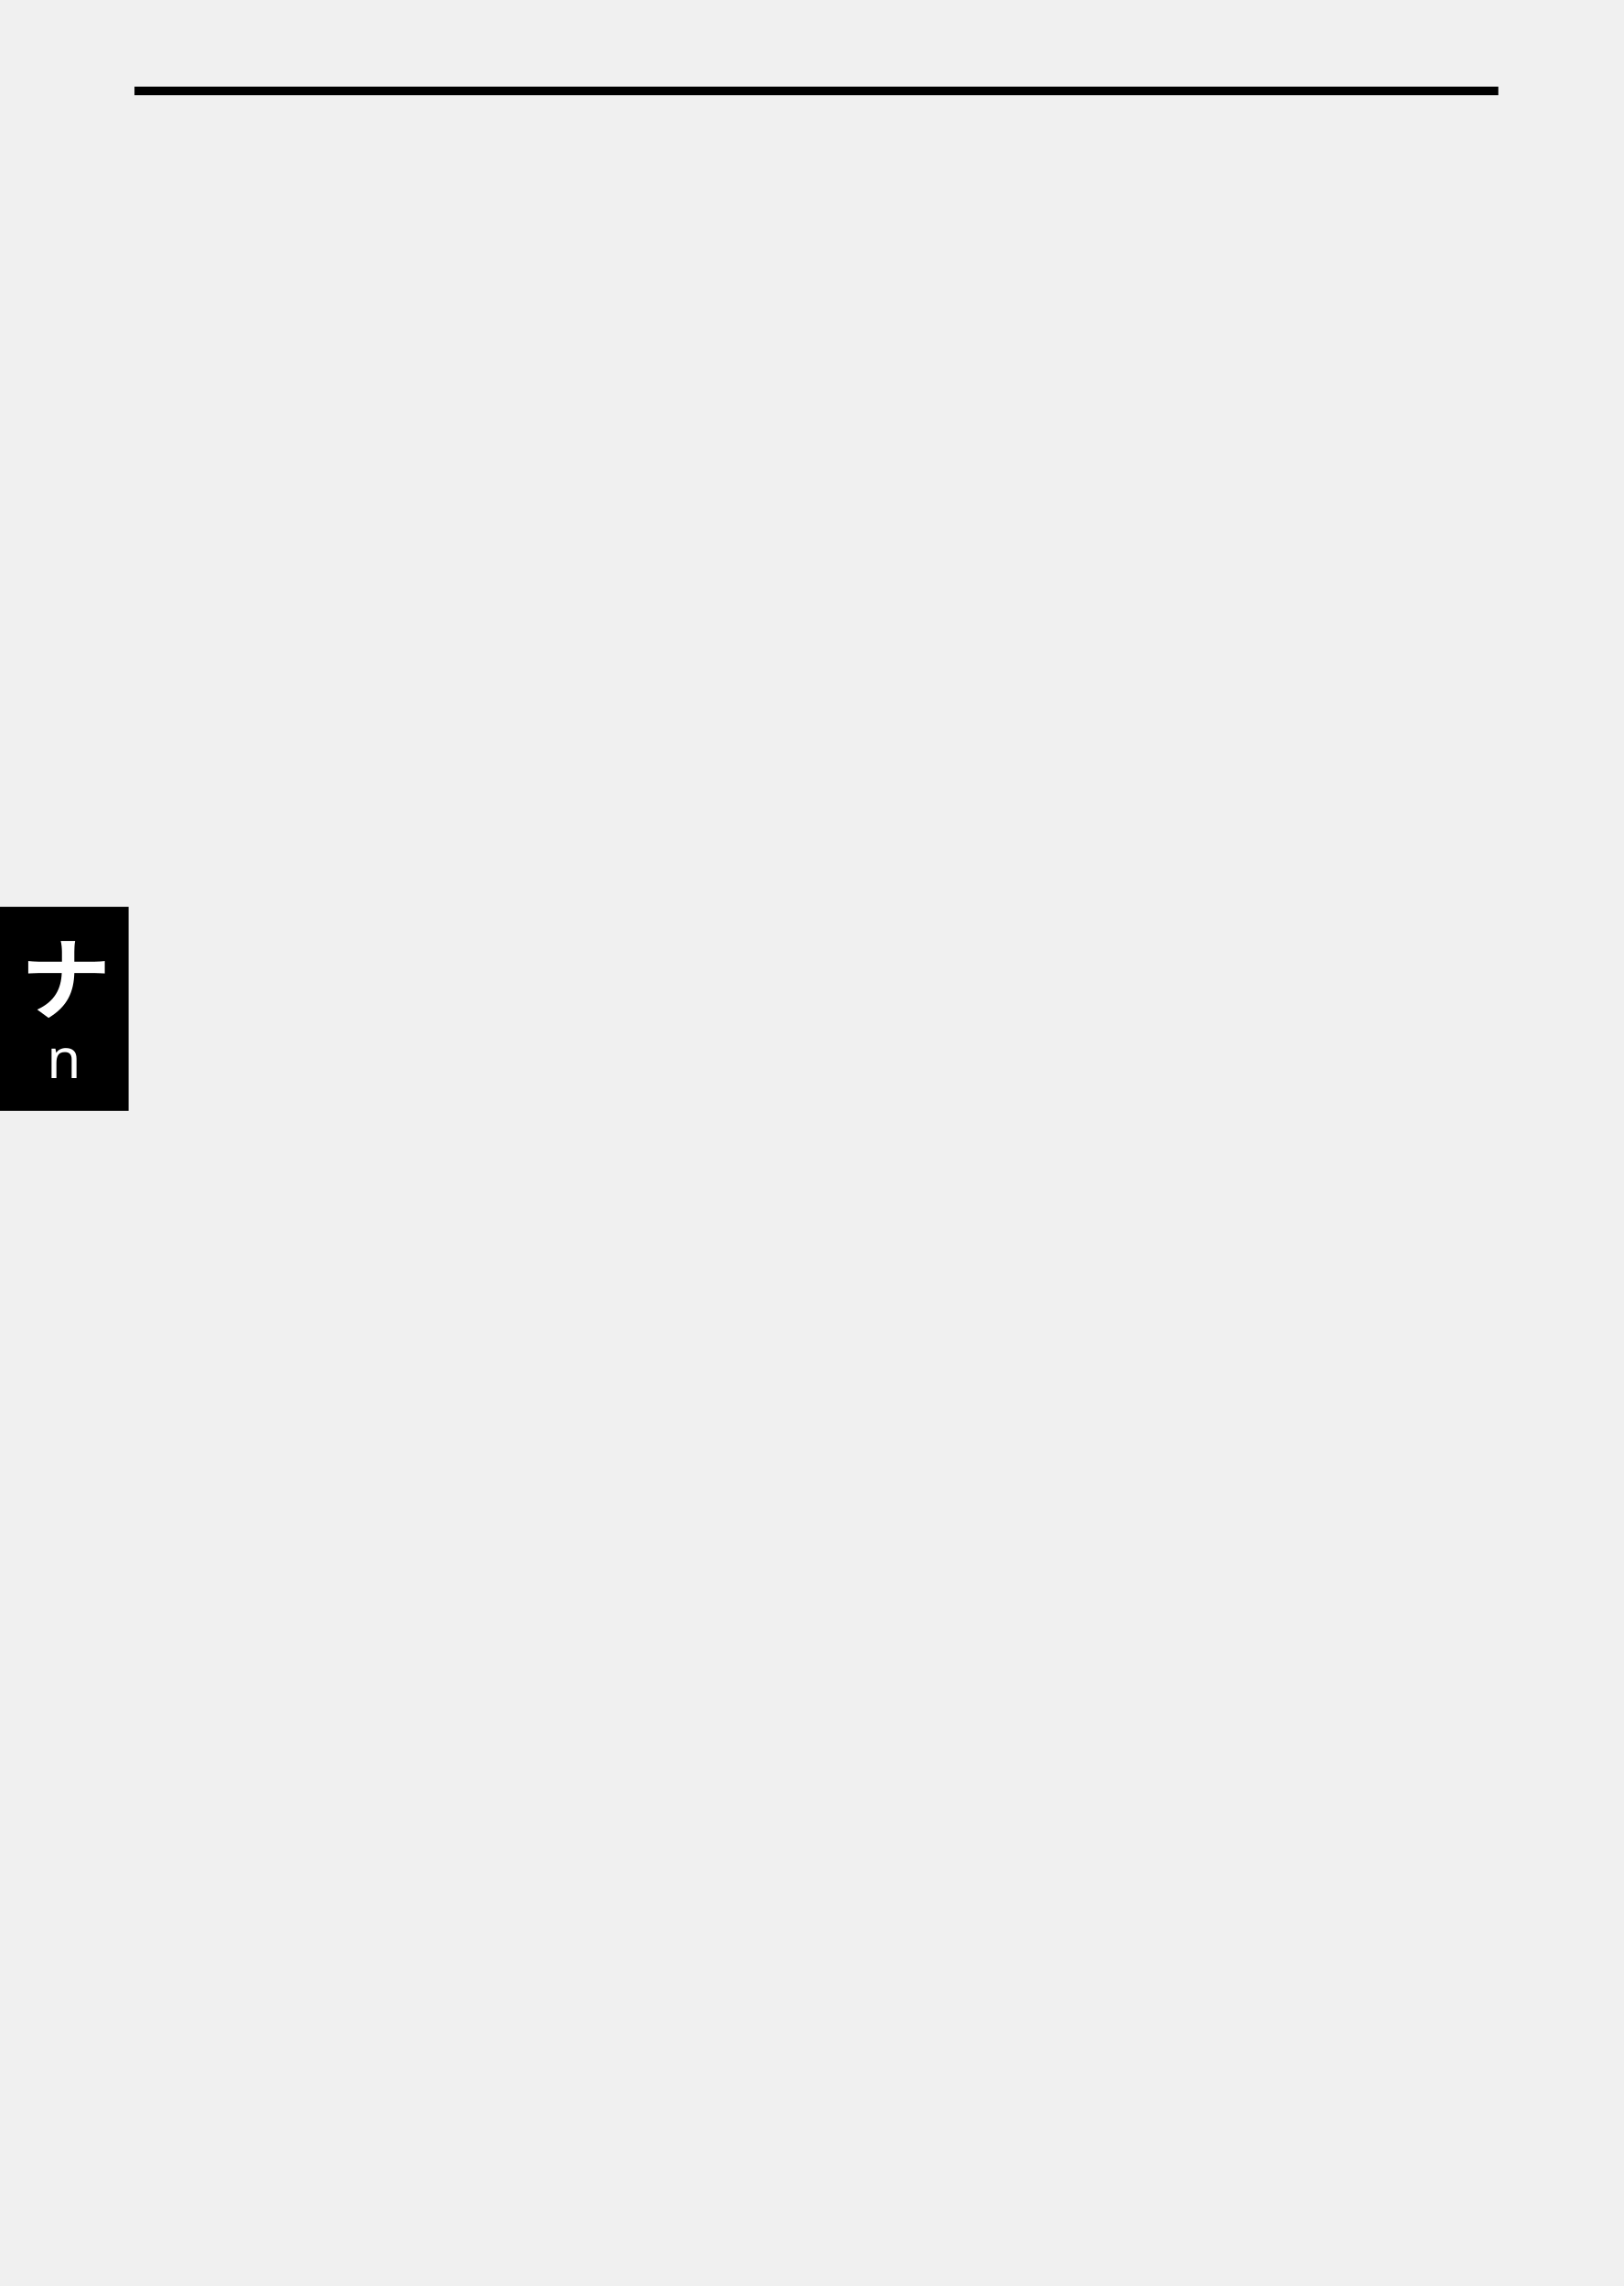
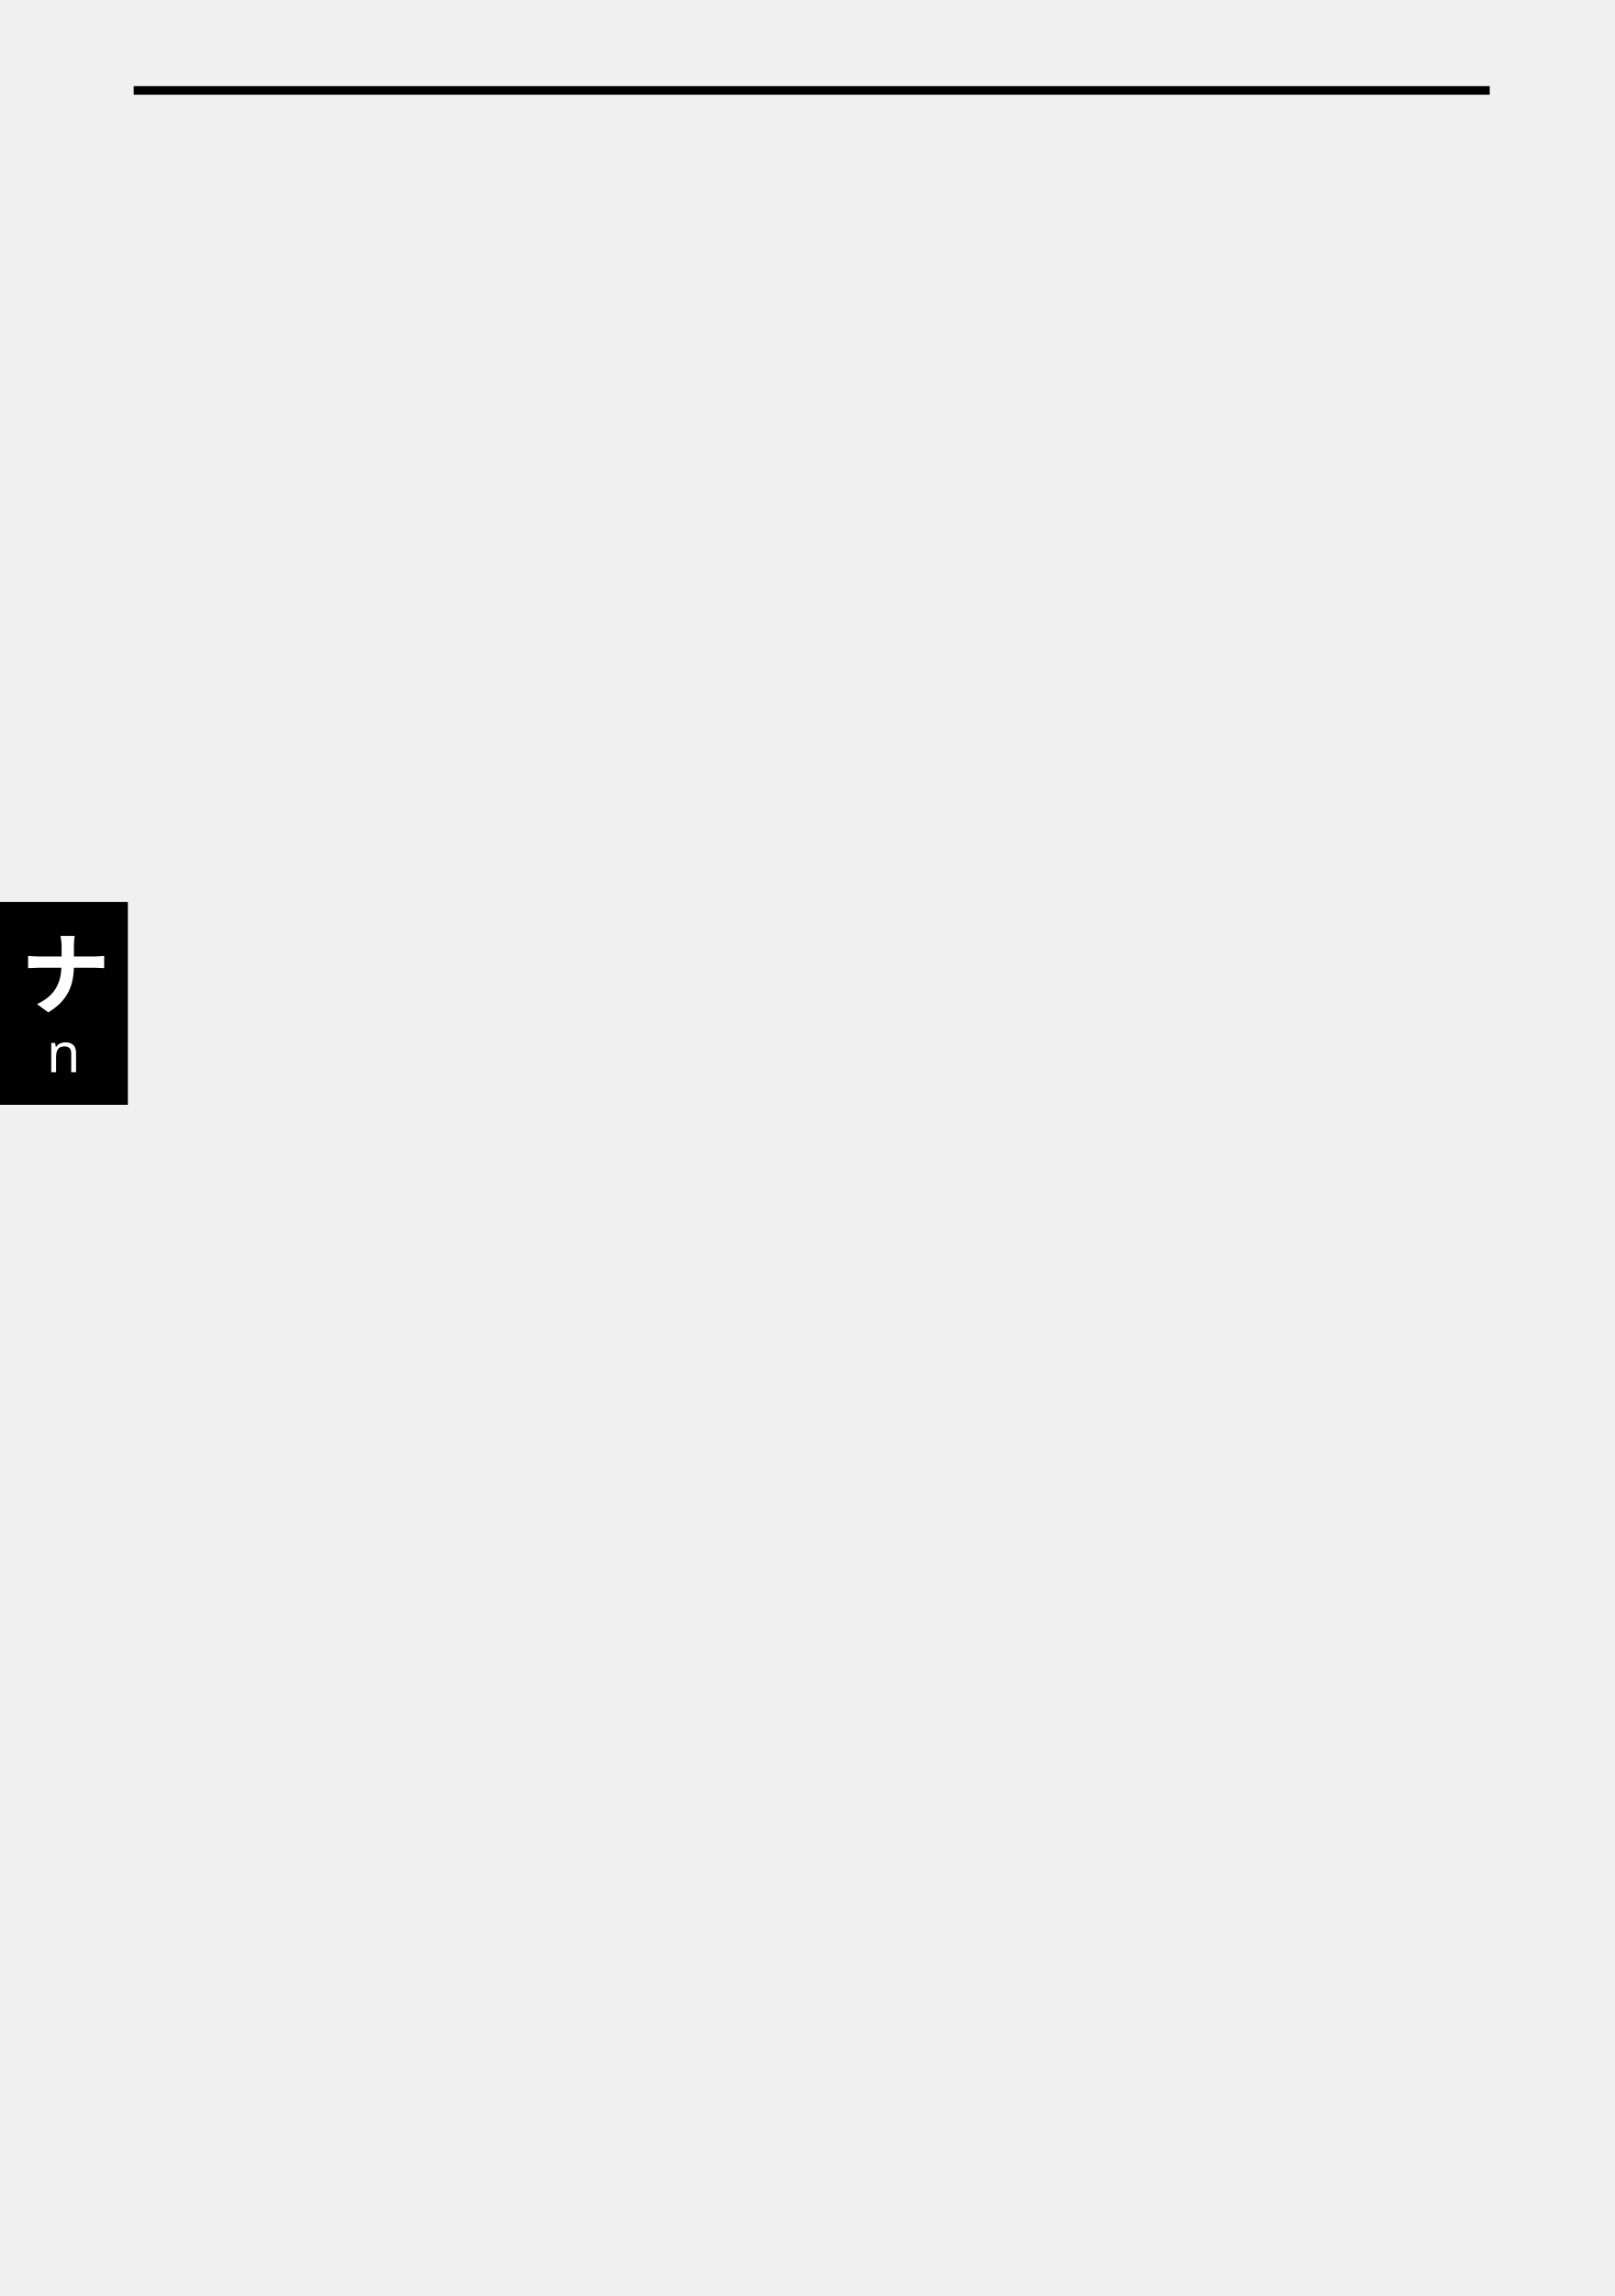
- <svg xmlns="http://www.w3.org/2000/svg" width="125mm" height="176mm" viewBox="0 0 125 176" version="1.1" id="svg1">
+ <svg xmlns="http://www.w3.org/2000/svg" width="125mm" height="177.734mm" viewBox="0 0 125 177.734" version="1.1" id="svg1">
  <defs id="defs1">
    <rect x="49.134" y="37.797" width="198.425" height="32.181" id="rect18" />
    <rect x="49.134" y="37.797" width="198.425" height="32.181" id="rect82" />
    <rect x="49.134" y="37.797" width="211.863" height="46.298" id="rect86" />
    <rect x="49.134" y="37.797" width="196.885" height="53.582" id="rect90" />
    <rect x="49.134" y="37.797" width="196.009" height="18.719" id="rect105" />
    <rect x="49.134" y="37.797" width="198.425" height="32.181" id="rect109" />
    <rect x="49.134" y="37.797" width="198.425" height="32.181" id="rect116" />
    <rect x="49.134" y="37.797" width="198.425" height="32.181" id="rect117" />
    <rect x="49.134" y="37.797" width="165.288" height="29.419" id="rect118" />
    <rect x="49.134" y="37.797" width="198.425" height="32.181" id="rect121" />
    <rect x="49.134" y="37.797" width="165.288" height="29.419" id="rect124" />
    <rect x="49.134" y="37.797" width="164.293" height="67.983" id="rect132" />
    <rect x="49.134" y="37.797" width="196.885" height="53.582" id="rect145" />
    <rect x="49.134" y="37.797" width="164.293" height="67.983" id="rect146" />
    <rect x="49.134" y="37.797" width="198.425" height="32.181" id="rect190" />
    <rect x="49.134" y="37.797" width="198.425" height="32.181" id="rect191" />
    <rect x="49.134" y="37.797" width="211.863" height="46.298" id="rect192" />
    <rect x="49.134" y="37.797" width="196.885" height="53.582" id="rect193" />
    <rect x="49.134" y="37.797" width="196.009" height="18.719" id="rect194" />
    <rect x="49.134" y="37.797" width="198.425" height="32.181" id="rect195" />
    <rect x="49.134" y="37.797" width="198.425" height="32.181" id="rect196" />
    <rect x="49.134" y="37.797" width="198.425" height="32.181" id="rect197" />
    <rect x="49.134" y="37.797" width="165.288" height="29.419" id="rect198" />
    <rect x="49.134" y="37.797" width="198.425" height="32.181" id="rect199" />
    <rect x="49.134" y="37.797" width="165.288" height="29.419" id="rect200" />
    <rect x="49.134" y="37.797" width="164.293" height="67.983" id="rect201" />
    <rect x="49.134" y="37.797" width="198.425" height="32.181" id="rect277" />
    <rect x="49.134" y="37.797" width="198.425" height="32.181" id="rect278" />
    <rect x="49.134" y="37.797" width="211.863" height="46.298" id="rect279" />
    <rect x="49.134" y="37.797" width="196.885" height="53.582" id="rect280" />
    <rect x="49.134" y="37.797" width="196.009" height="18.719" id="rect281" />
    <rect x="49.134" y="37.797" width="198.425" height="32.181" id="rect282" />
    <rect x="49.134" y="37.797" width="198.425" height="32.181" id="rect283" />
    <rect x="49.134" y="37.797" width="198.425" height="32.181" id="rect284" />
    <rect x="49.134" y="37.797" width="165.288" height="29.419" id="rect285" />
    <rect x="49.134" y="37.797" width="198.425" height="32.181" id="rect286" />
    <rect x="49.134" y="37.797" width="165.288" height="29.419" id="rect287" />
    <rect x="49.134" y="37.797" width="164.293" height="67.983" id="rect288" />
    <rect x="49.134" y="37.797" width="196.885" height="53.582" id="rect289" />
    <rect x="49.134" y="37.797" width="164.293" height="67.983" id="rect290" />
    <rect x="49.134" y="37.797" width="198.425" height="32.181" id="rect291" />
    <rect x="49.134" y="37.797" width="198.425" height="32.181" id="rect292" />
    <rect x="49.134" y="37.797" width="211.863" height="46.298" id="rect293" />
    <rect x="49.134" y="37.797" width="196.885" height="53.582" id="rect294" />
    <rect x="49.134" y="37.797" width="196.009" height="18.719" id="rect295" />
    <rect x="49.134" y="37.797" width="198.425" height="32.181" id="rect296" />
    <rect x="49.134" y="37.797" width="198.425" height="32.181" id="rect297" />
    <rect x="49.134" y="37.797" width="198.425" height="32.181" id="rect298" />
    <rect x="49.134" y="37.797" width="165.288" height="29.419" id="rect299" />
    <rect x="49.134" y="37.797" width="198.425" height="32.181" id="rect300" />
    <rect x="49.134" y="37.797" width="165.288" height="29.419" id="rect301" />
    <rect x="49.134" y="37.797" width="164.293" height="67.983" id="rect302" />
  </defs>
  <path style="fill:#000000;stroke:#000000;stroke-width:0.663;stroke-opacity:1;paint-order:fill markers stroke" d="M 10.354,7 H 115.354" id="path16" />
  <g id="g2" transform="translate(0,15.7046)">
    <rect style="fill:#000000;stroke:none;stroke-width:0.2;stroke-opacity:1;paint-order:fill markers stroke" id="rect1" width="9.9" height="15.705" x="0" y="54.114" />
    <text xml:space="preserve" style="font-style:normal;font-variant:normal;font-weight:900;font-stretch:normal;font-size:6.98px;line-height:0.5;font-family:'M+ 1p';-inkscape-font-specification:'M+ 1p Heavy';letter-spacing:0px;fill:#ffffff;stroke:none;stroke-width:1.192;stroke-opacity:1;paint-order:fill markers stroke" x="1.568" y="62.275" id="text1">
      <tspan id="tspan1" style="font-style:normal;font-variant:normal;font-weight:900;font-stretch:normal;font-family:'M+ 1p';-inkscape-font-specification:'M+ 1p Heavy';fill:#ffffff;stroke-width:1.192" x="1.568" y="62.275">ナ</tspan>
    </text>
    <text xml:space="preserve" style="font-style:normal;font-variant:normal;font-weight:normal;font-stretch:normal;font-size:4.233px;line-height:0.5;font-family:xedixel;-inkscape-font-specification:xedixel;letter-spacing:0px;fill:#ffffff;stroke:none;stroke-width:0.723;stroke-opacity:1;paint-order:fill markers stroke" x="3.61" y="67.295" id="text2">
      <tspan id="tspan2" style="font-style:normal;font-variant:normal;font-weight:normal;font-stretch:normal;font-family:xedixel;-inkscape-font-specification:xedixel;stroke-width:0.723" x="3.61" y="67.295">n</tspan>
    </text>
  </g>
</svg>
